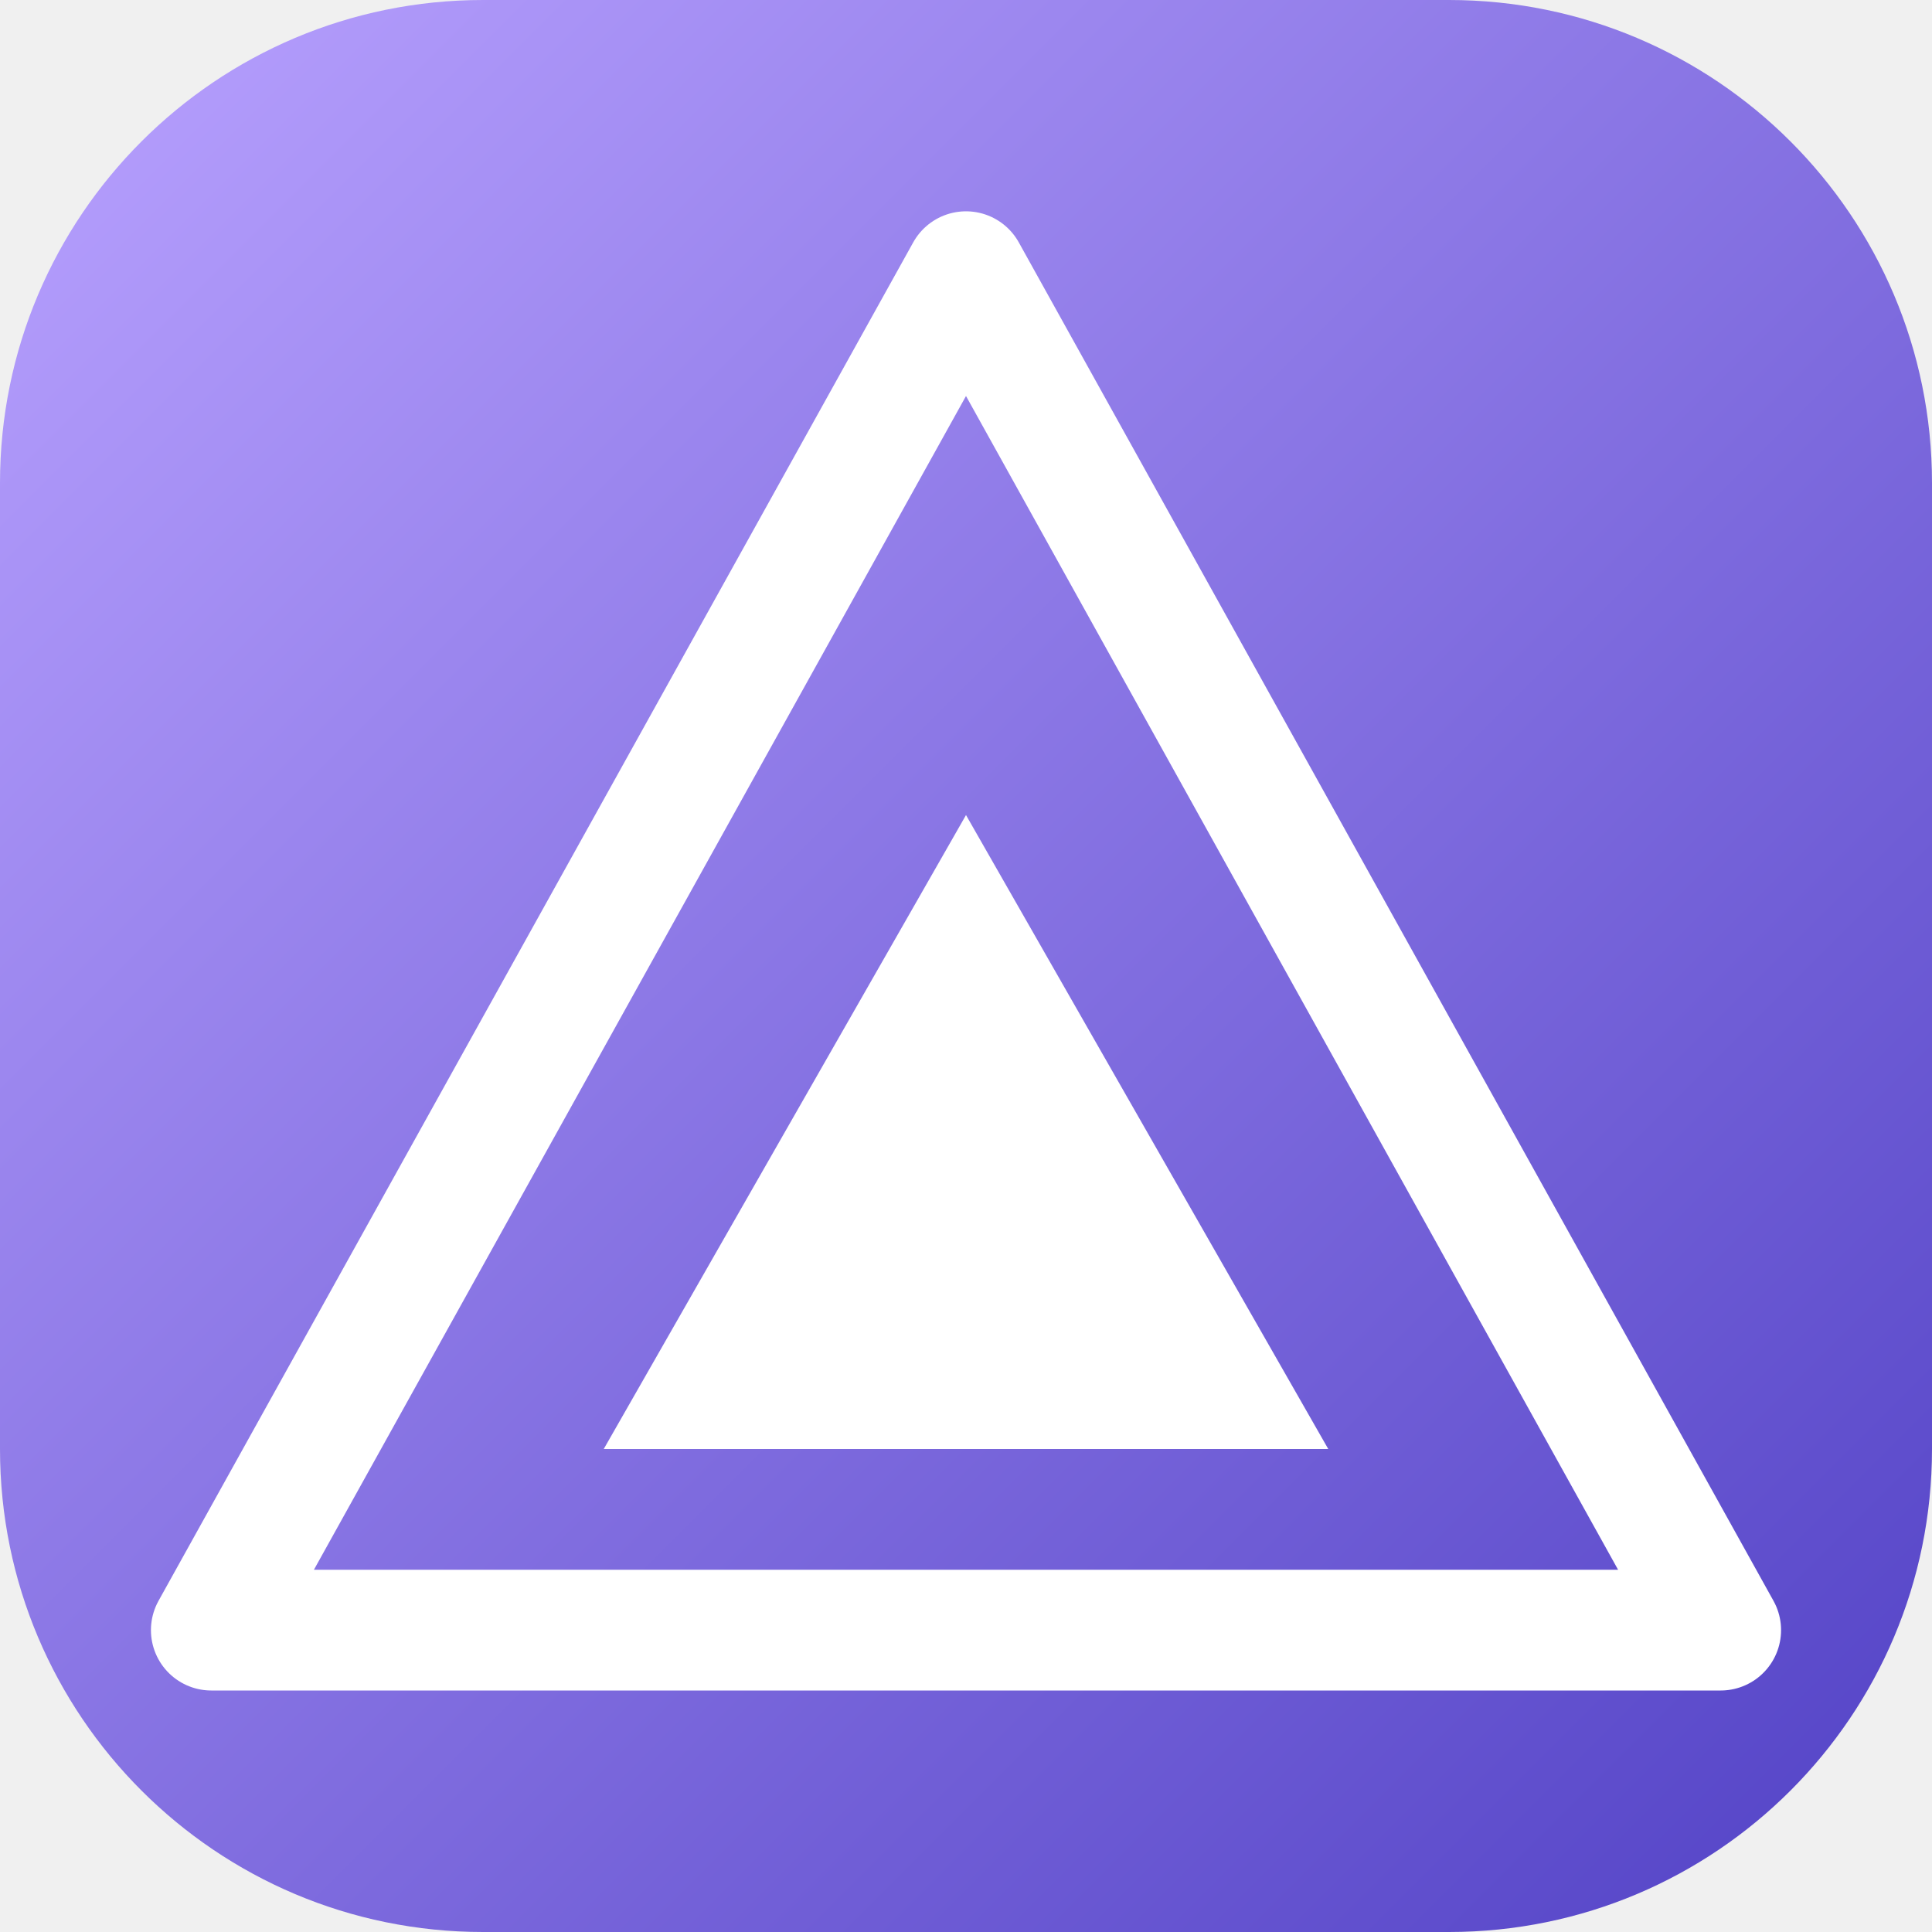
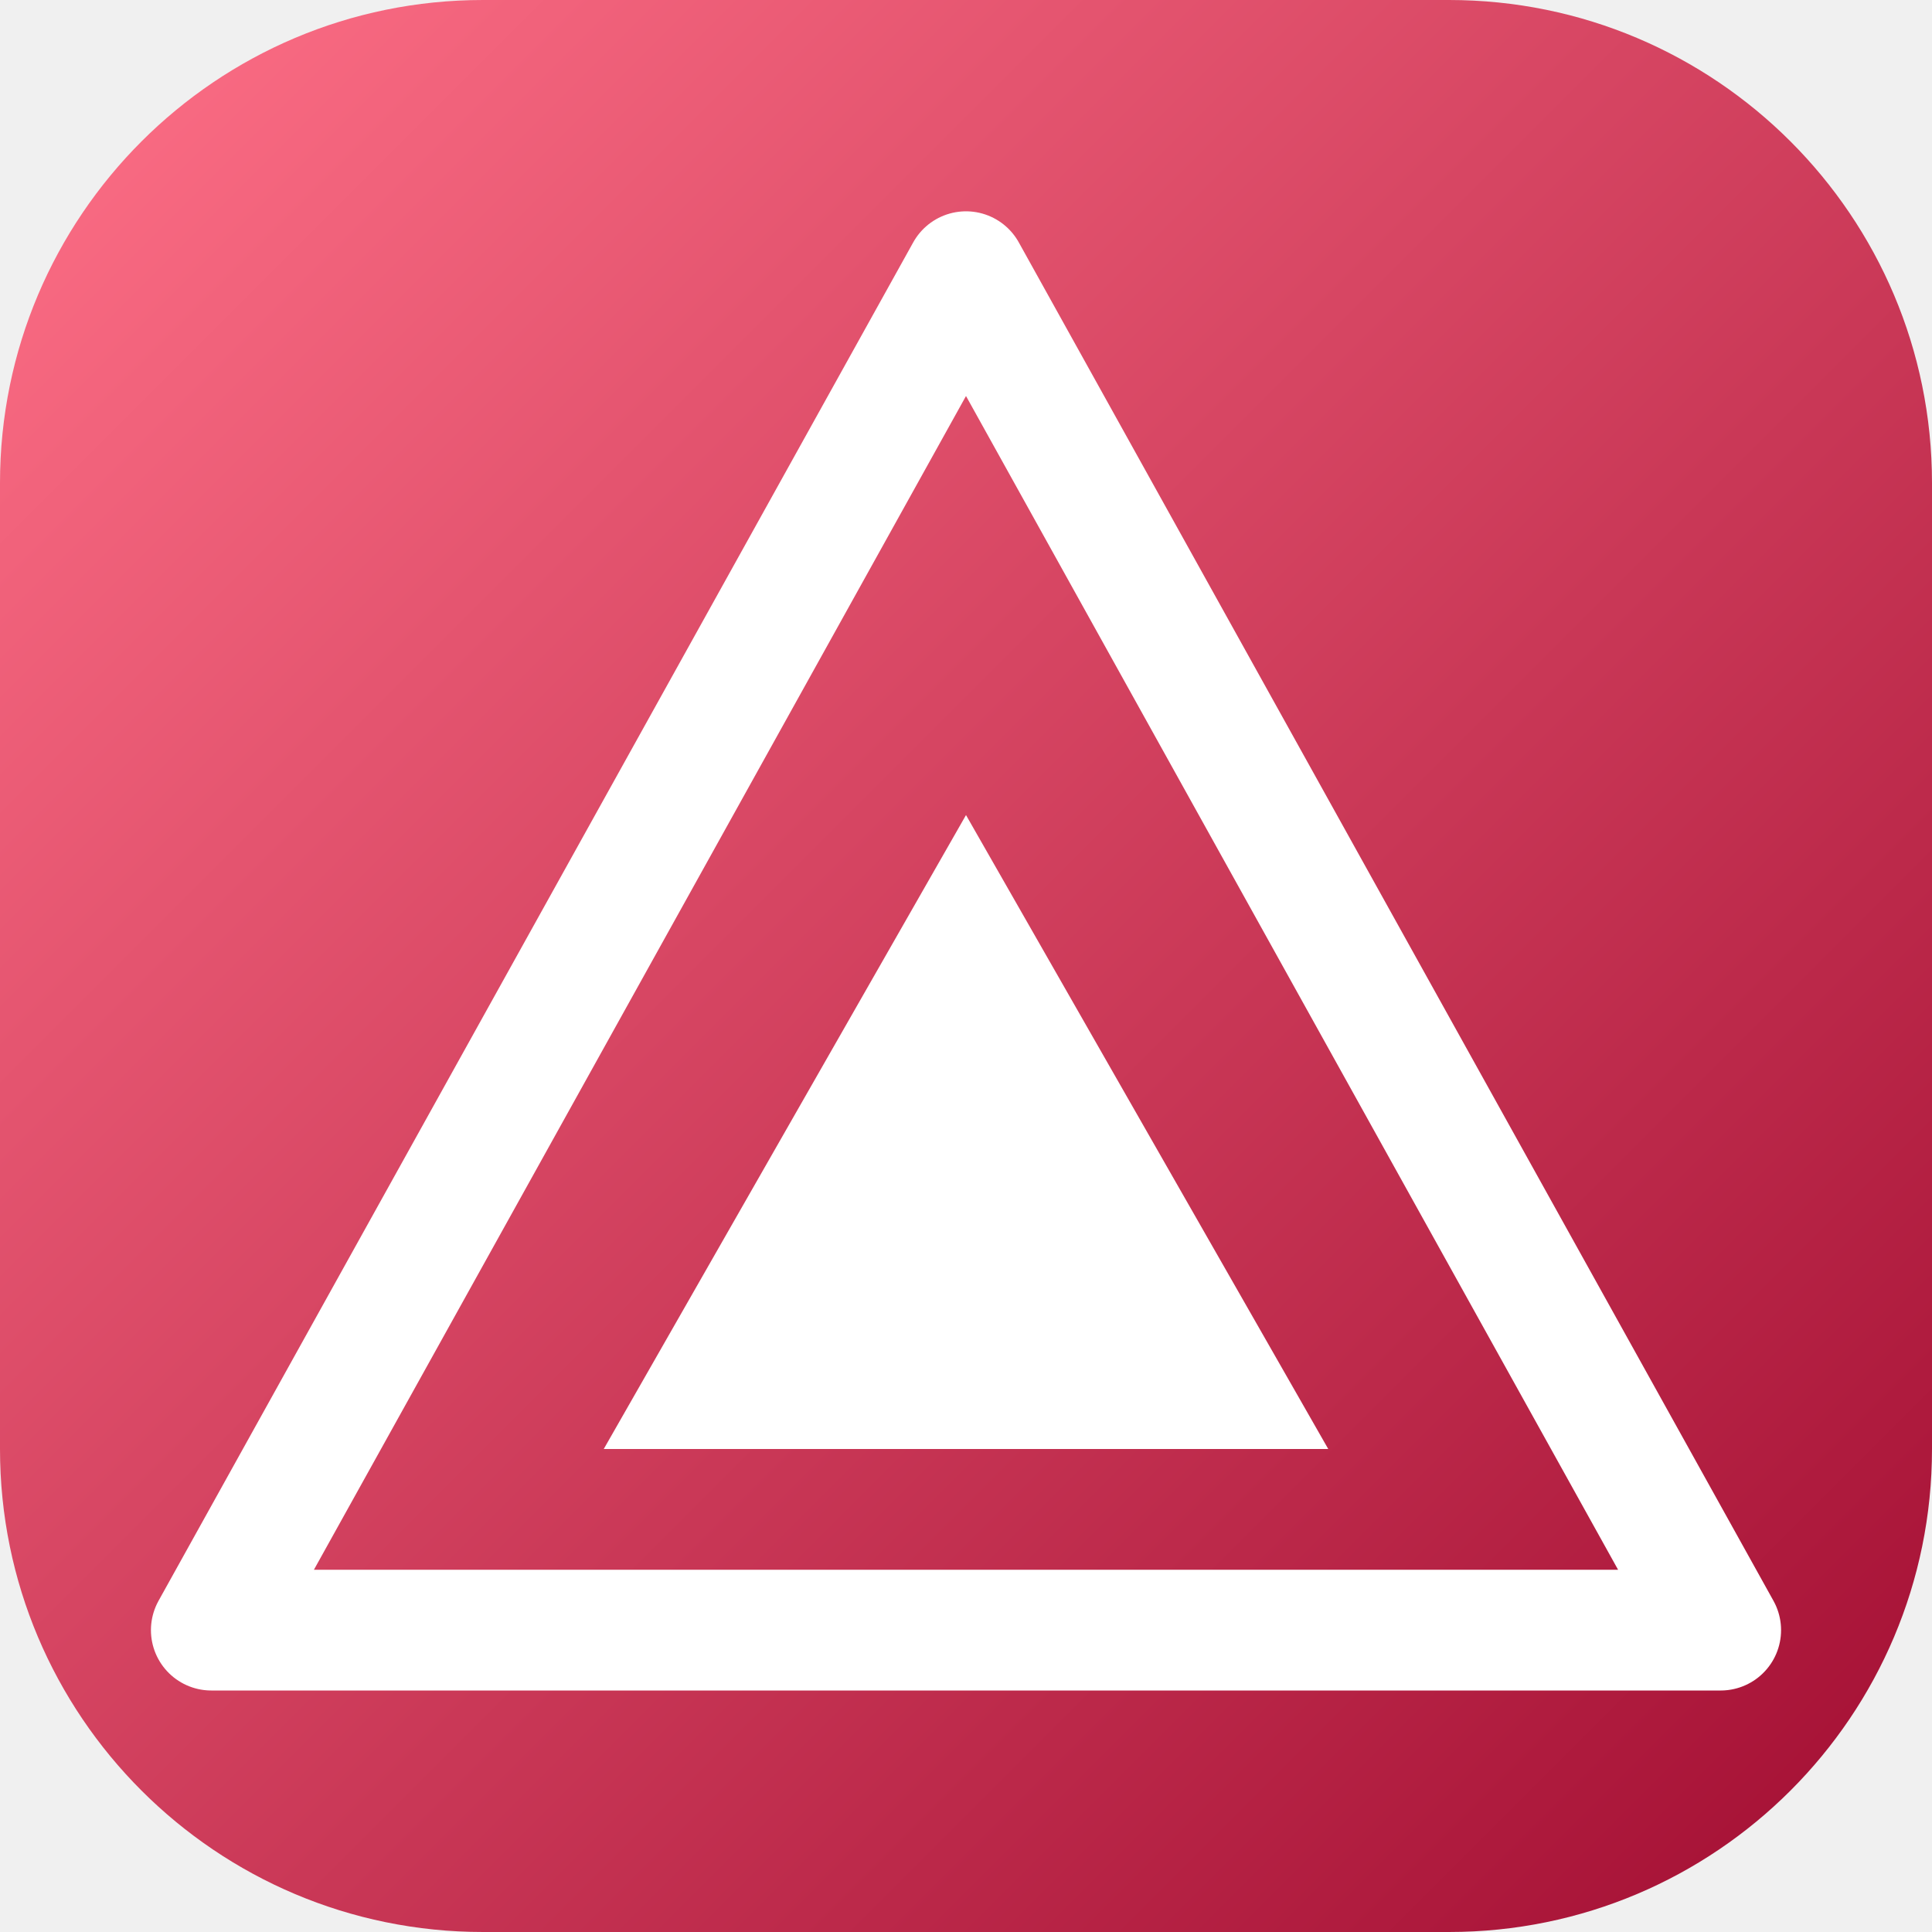
<svg xmlns="http://www.w3.org/2000/svg" viewBox="0 0 64 64">
  <defs>
    <linearGradient id="a" x1="0" x2="1" y1="0" y2="1">
-       <stop stop-color="#b9a2ff" />
-       <stop offset="1" stop-color="#5141c5" />
+       <stop stop-color="#ff7188" />
+       <stop offset="1" stop-color="#a10c31" />
    </linearGradient>
  </defs>
  <rect width="64" height="64" rx="16" fill="url(#a)" />
  <path d="m32 9 25 45H7L32 9Z" stroke="#fff" stroke-width="4" fill="none" stroke-linejoin="round" />
  <path d="m32 27 12 21H20l12-21Z" fill="#fff" />
</svg>
